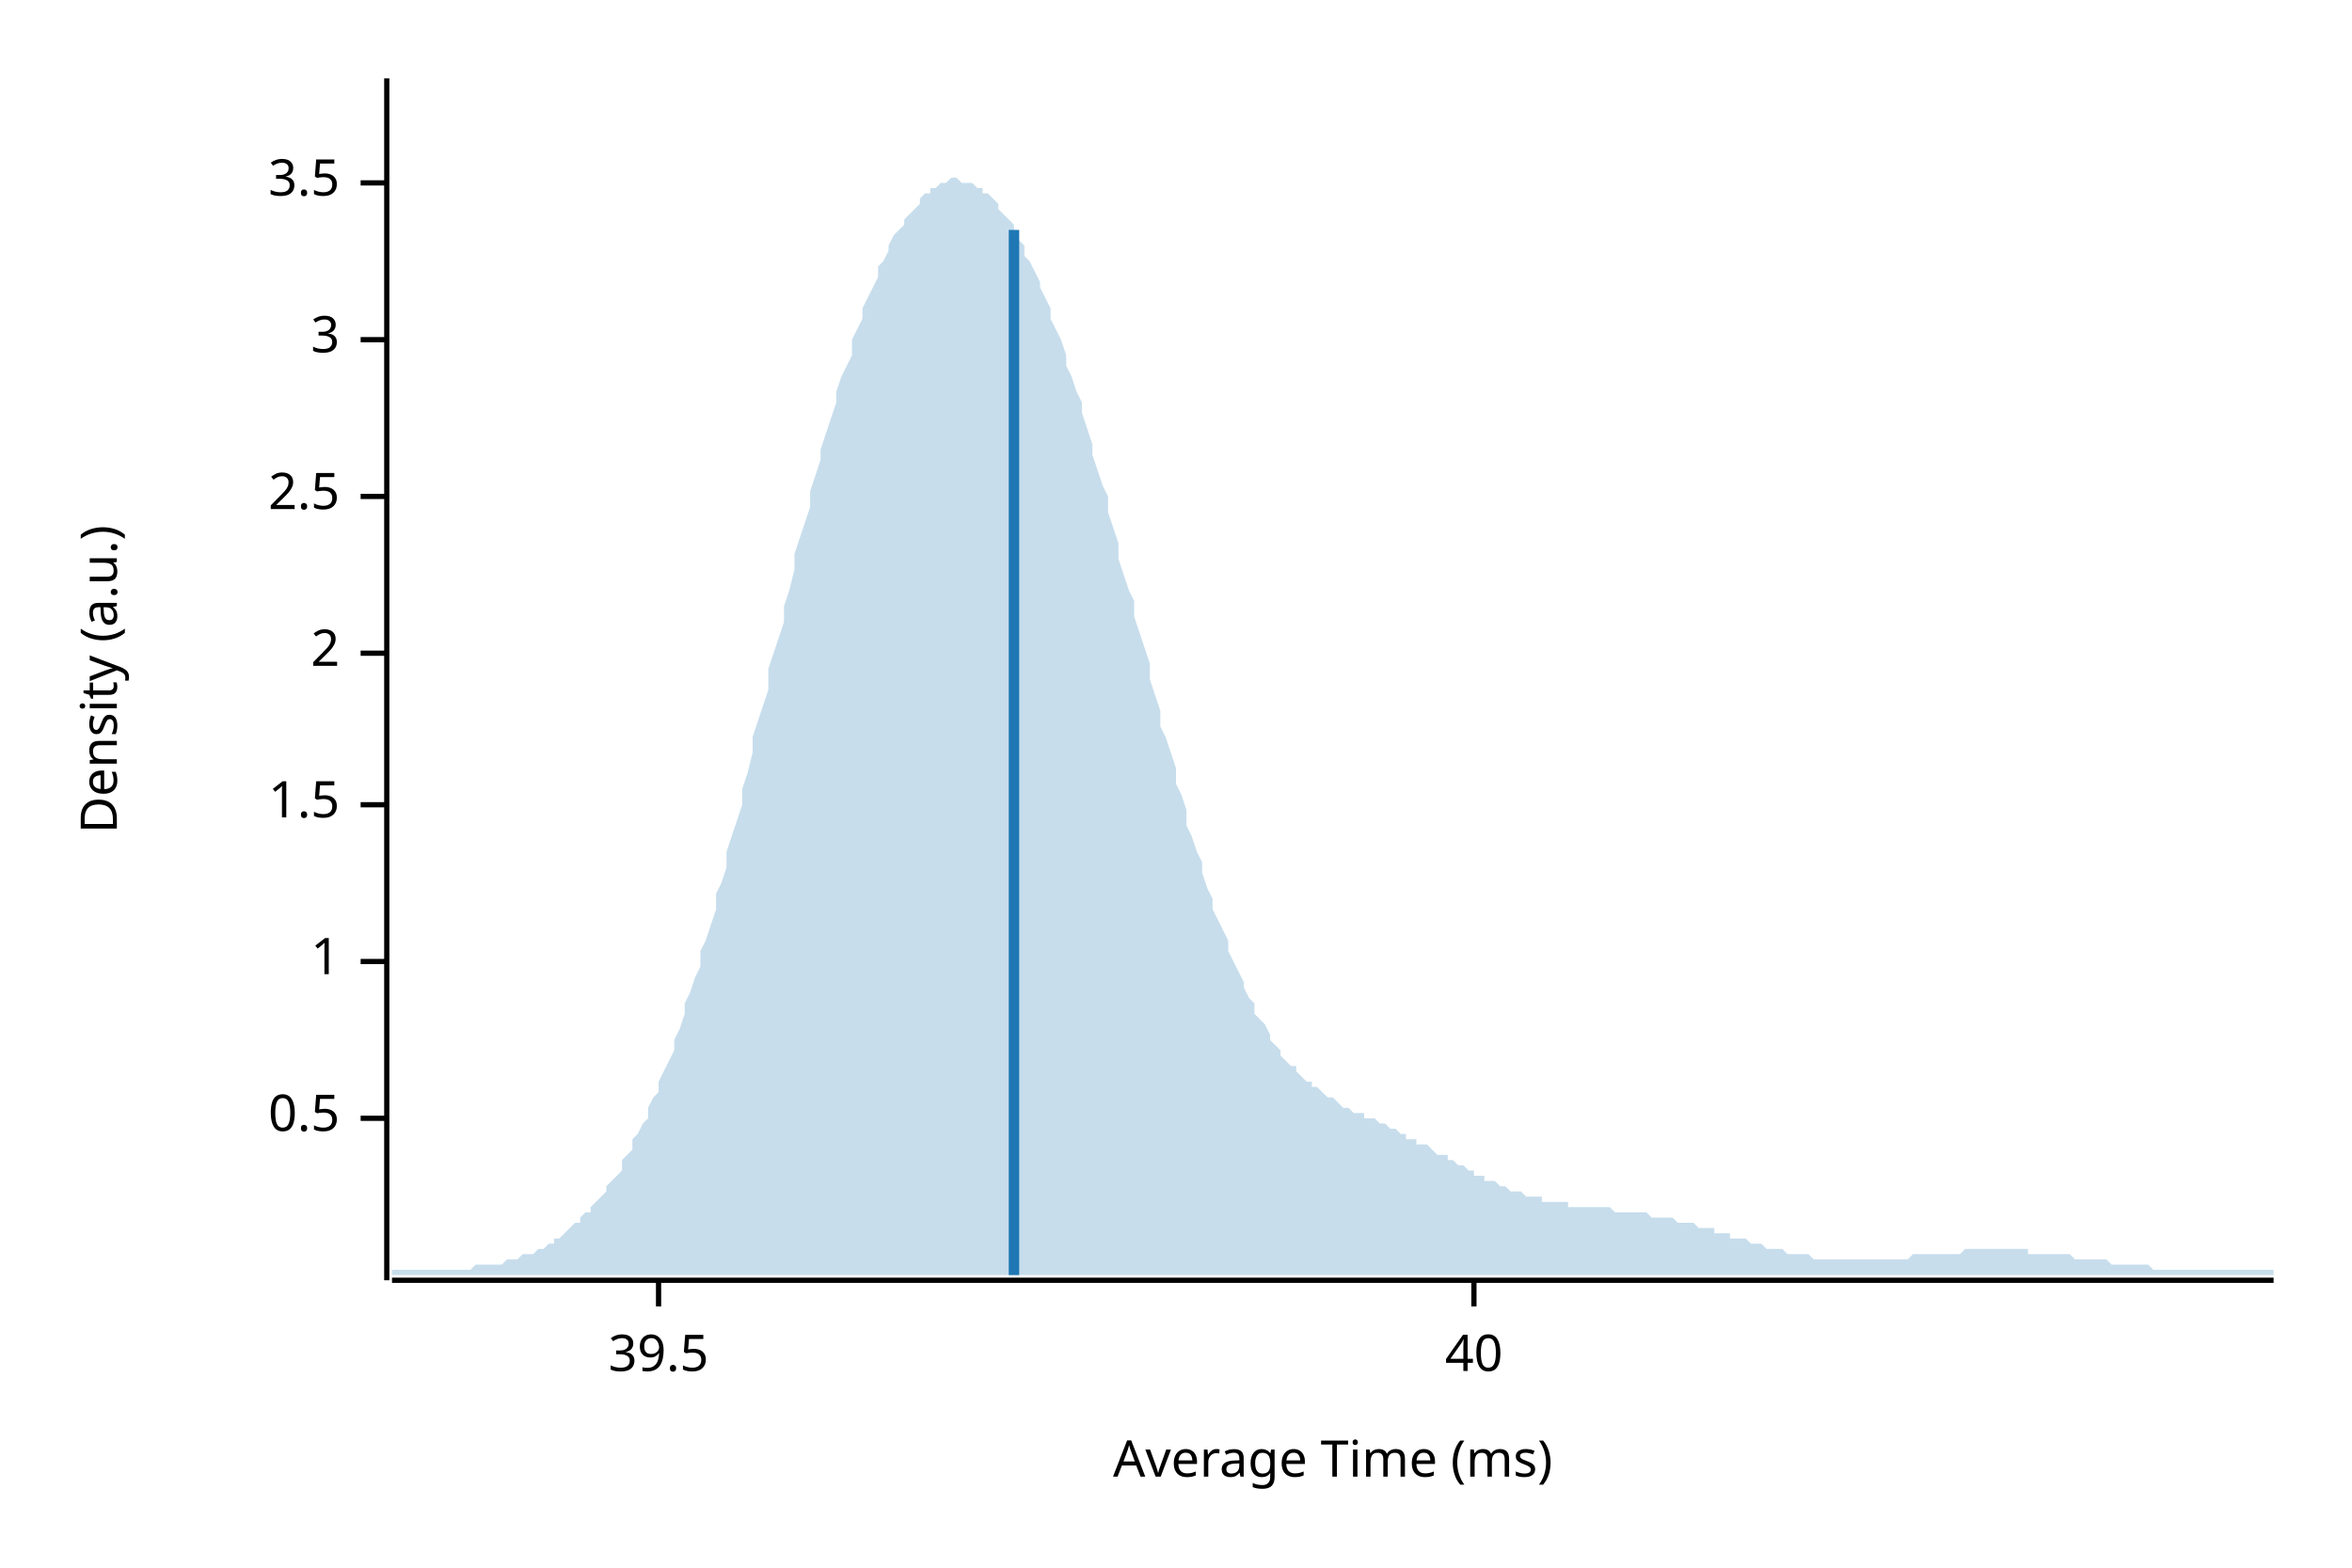
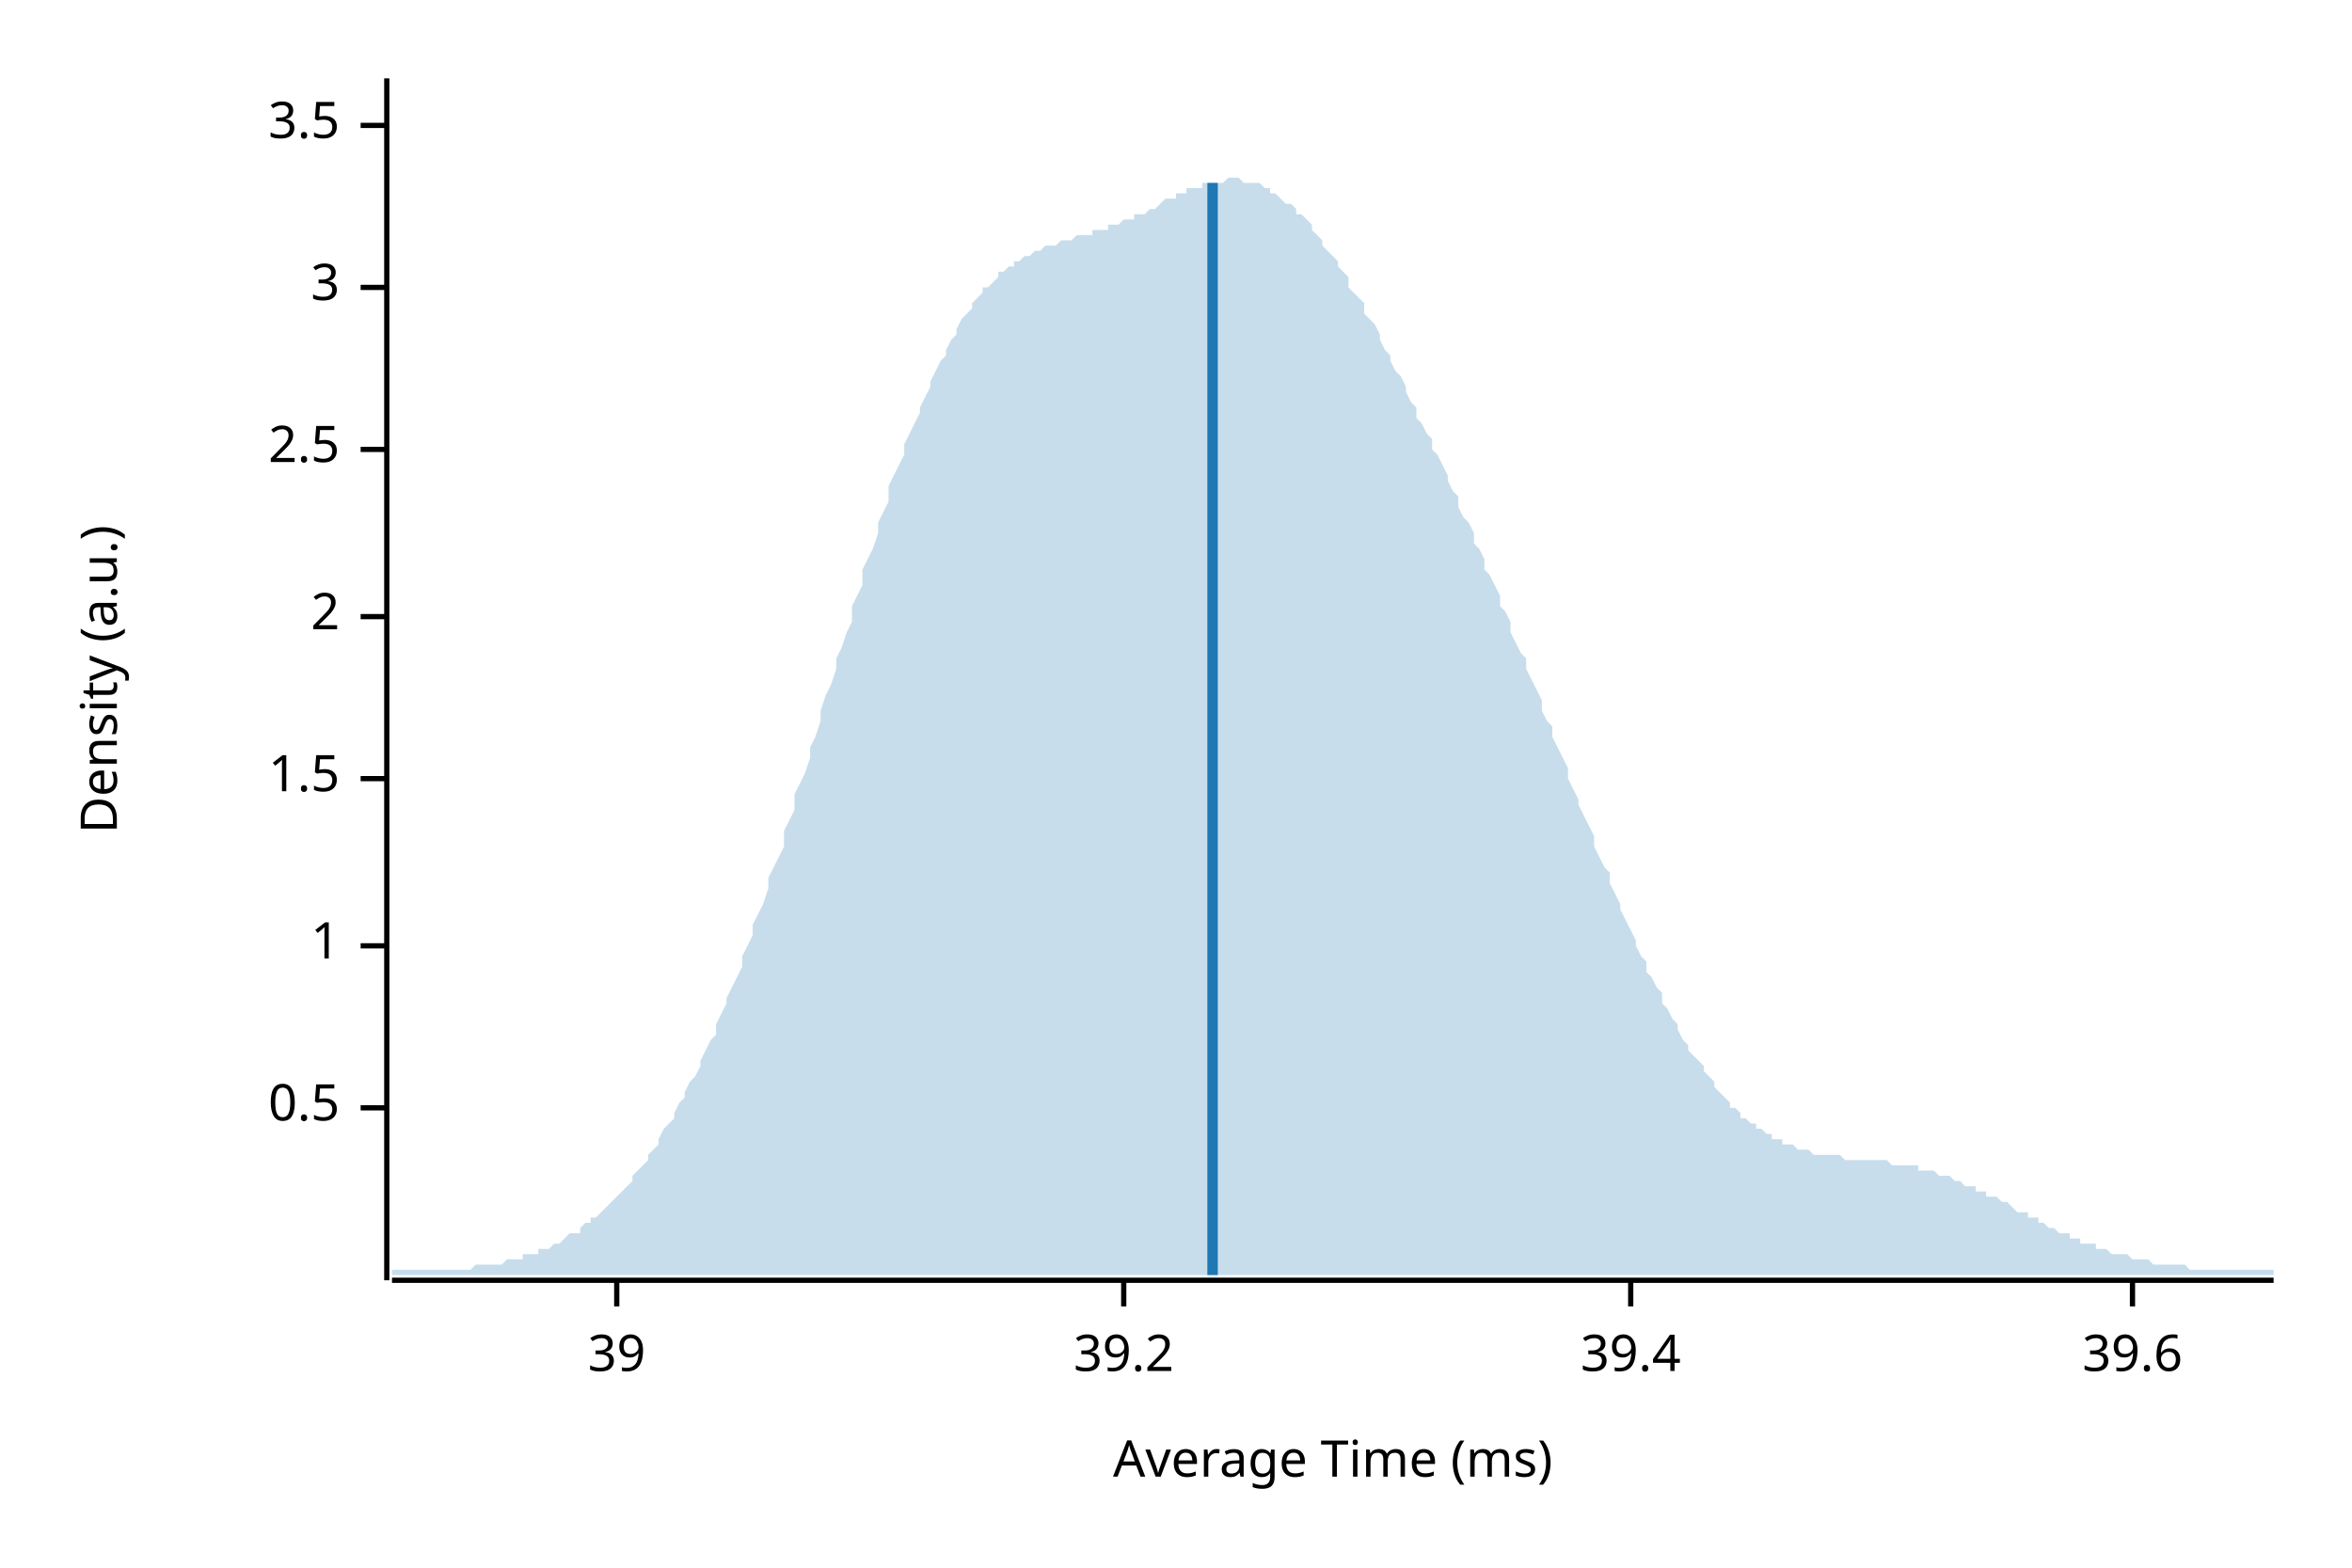
<svg xmlns="http://www.w3.org/2000/svg" width="450" height="300" viewBox="0 0 450 300">
  <text x="15" y="130" dy="0.76em" text-anchor="middle" font-family="sans-serif" font-size="9.677" opacity="1" fill="#000000" transform="rotate(270, 15, 130)">
Density (a.u.)
</text>
  <text x="255" y="285" dy="-0.5ex" text-anchor="middle" font-family="sans-serif" font-size="9.677" opacity="1" fill="#000000">
Average Time (ms)
</text>
  <polyline fill="none" opacity="1" stroke="#000000" stroke-width="1" points="74,15 74,245 " />
-   <text x="65" y="214" dy="0.5ex" text-anchor="end" font-family="sans-serif" font-size="9.677" opacity="1" fill="#000000">
+   <text x="65" y="212" dy="0.5ex" text-anchor="end" font-family="sans-serif" font-size="9.677" opacity="1" fill="#000000">
0.5
</text>
-   <polyline fill="none" opacity="1" stroke="#000000" stroke-width="1" points="69,214 74,214 " />
-   <text x="65" y="184" dy="0.5ex" text-anchor="end" font-family="sans-serif" font-size="9.677" opacity="1" fill="#000000">
+   <polyline fill="none" opacity="1" stroke="#000000" stroke-width="1" points="69,212 74,212 " />
+   <text x="65" y="181" dy="0.5ex" text-anchor="end" font-family="sans-serif" font-size="9.677" opacity="1" fill="#000000">
1
</text>
-   <polyline fill="none" opacity="1" stroke="#000000" stroke-width="1" points="69,184 74,184 " />
-   <text x="65" y="154" dy="0.5ex" text-anchor="end" font-family="sans-serif" font-size="9.677" opacity="1" fill="#000000">
+   <polyline fill="none" opacity="1" stroke="#000000" stroke-width="1" points="69,181 74,181 " />
+   <text x="65" y="149" dy="0.5ex" text-anchor="end" font-family="sans-serif" font-size="9.677" opacity="1" fill="#000000">
1.5
</text>
-   <polyline fill="none" opacity="1" stroke="#000000" stroke-width="1" points="69,154 74,154 " />
-   <text x="65" y="125" dy="0.5ex" text-anchor="end" font-family="sans-serif" font-size="9.677" opacity="1" fill="#000000">
+   <polyline fill="none" opacity="1" stroke="#000000" stroke-width="1" points="69,149 74,149 " />
+   <text x="65" y="118" dy="0.5ex" text-anchor="end" font-family="sans-serif" font-size="9.677" opacity="1" fill="#000000">
2
</text>
-   <polyline fill="none" opacity="1" stroke="#000000" stroke-width="1" points="69,125 74,125 " />
-   <text x="65" y="95" dy="0.5ex" text-anchor="end" font-family="sans-serif" font-size="9.677" opacity="1" fill="#000000">
+   <polyline fill="none" opacity="1" stroke="#000000" stroke-width="1" points="69,118 74,118 " />
+   <text x="65" y="86" dy="0.5ex" text-anchor="end" font-family="sans-serif" font-size="9.677" opacity="1" fill="#000000">
2.5
</text>
-   <polyline fill="none" opacity="1" stroke="#000000" stroke-width="1" points="69,95 74,95 " />
-   <text x="65" y="65" dy="0.5ex" text-anchor="end" font-family="sans-serif" font-size="9.677" opacity="1" fill="#000000">
+   <polyline fill="none" opacity="1" stroke="#000000" stroke-width="1" points="69,86 74,86 " />
+   <text x="65" y="55" dy="0.5ex" text-anchor="end" font-family="sans-serif" font-size="9.677" opacity="1" fill="#000000">
3
</text>
-   <polyline fill="none" opacity="1" stroke="#000000" stroke-width="1" points="69,65 74,65 " />
-   <text x="65" y="35" dy="0.5ex" text-anchor="end" font-family="sans-serif" font-size="9.677" opacity="1" fill="#000000">
+   <polyline fill="none" opacity="1" stroke="#000000" stroke-width="1" points="69,55 74,55 " />
+   <text x="65" y="24" dy="0.5ex" text-anchor="end" font-family="sans-serif" font-size="9.677" opacity="1" fill="#000000">
3.5
</text>
-   <polyline fill="none" opacity="1" stroke="#000000" stroke-width="1" points="69,35 74,35 " />
+   <polyline fill="none" opacity="1" stroke="#000000" stroke-width="1" points="69,24 74,24 " />
  <polyline fill="none" opacity="1" stroke="#000000" stroke-width="1" points="75,245 435,245 " />
-   <text x="126" y="255" dy="0.76em" text-anchor="middle" font-family="sans-serif" font-size="9.677" opacity="1" fill="#000000">
- 39.5
+   <text x="118" y="255" dy="0.76em" text-anchor="middle" font-family="sans-serif" font-size="9.677" opacity="1" fill="#000000">
+ 39
</text>
-   <polyline fill="none" opacity="1" stroke="#000000" stroke-width="1" points="126,245 126,250 " />
-   <text x="282" y="255" dy="0.76em" text-anchor="middle" font-family="sans-serif" font-size="9.677" opacity="1" fill="#000000">
- 40
+   <polyline fill="none" opacity="1" stroke="#000000" stroke-width="1" points="118,245 118,250 " />
+   <text x="215" y="255" dy="0.76em" text-anchor="middle" font-family="sans-serif" font-size="9.677" opacity="1" fill="#000000">
+ 39.2
</text>
-   <polyline fill="none" opacity="1" stroke="#000000" stroke-width="1" points="282,245 282,250 " />
-   <polygon opacity="0.25" fill="#1F78B4" points="75,243 75,243 76,243 77,243 77,243 78,243 79,243 80,243 80,243 81,243 82,243 82,243 83,243 84,243 85,243 85,243 86,243 87,243 87,243 88,243 89,243 90,243 90,243 91,242 92,242 93,242 93,242 94,242 95,242 95,242 96,242 97,241 98,241 98,241 99,241 100,240 100,240 101,240 102,240 103,239 103,239 104,239 105,238 106,238 106,237 107,237 108,236 108,236 109,235 110,234 111,234 111,233 112,232 113,232 113,231 114,230 115,229 116,228 116,227 117,226 118,225 119,224 119,222 120,221 121,220 121,218 122,217 123,215 124,214 124,212 125,210 126,209 126,207 127,205 128,203 129,201 129,199 130,197 131,194 131,192 132,190 133,187 134,185 134,182 135,180 136,177 137,174 137,171 138,169 139,166 139,163 140,160 141,157 142,154 142,151 143,148 144,144 144,141 145,138 146,135 147,132 147,128 148,125 149,122 150,119 150,116 151,113 152,109 152,106 153,103 154,100 155,97 155,94 156,91 157,88 157,86 158,83 159,80 160,77 160,75 161,72 162,70 163,68 163,65 164,63 165,61 165,59 166,57 167,55 168,53 168,51 169,50 170,48 170,47 171,45 172,44 173,43 173,42 174,41 175,40 176,39 176,38 177,37 178,37 178,36 179,36 180,35 181,35 181,35 182,34 183,34 183,34 184,35 185,35 186,35 186,35 187,36 188,36 188,37 189,37 190,38 191,39 191,40 192,41 193,42 194,43 194,44 195,46 196,47 196,49 197,50 198,52 199,54 199,55 200,57 201,59 201,61 202,63 203,65 204,68 204,70 205,72 206,75 207,77 207,79 208,82 209,85 209,87 210,90 211,93 212,95 212,98 213,101 214,104 214,107 215,110 216,113 217,115 217,118 218,121 219,124 220,127 220,130 221,133 222,136 222,139 223,141 224,144 225,147 225,150 226,152 227,155 227,158 228,160 229,163 230,165 230,167 231,170 232,172 232,174 233,176 234,178 235,180 235,182 236,184 237,186 238,188 238,189 239,191 240,192 240,194 241,195 242,196 243,198 243,199 244,200 245,201 245,202 246,203 247,204 248,204 248,205 249,206 250,207 251,207 251,208 252,208 253,209 253,209 254,210 255,210 256,211 256,211 257,212 258,212 258,212 259,213 260,213 261,213 261,214 262,214 263,214 264,215 264,215 265,215 266,216 266,216 267,216 268,217 269,217 269,218 270,218 271,218 271,219 272,219 273,219 274,220 274,220 275,221 276,221 277,221 277,222 278,222 279,223 279,223 280,223 281,224 282,224 282,225 283,225 284,225 284,226 285,226 286,226 287,227 287,227 288,227 289,228 289,228 290,228 291,228 292,229 292,229 293,229 294,229 295,229 295,230 296,230 297,230 297,230 298,230 299,230 300,230 300,231 301,231 302,231 302,231 303,231 304,231 305,231 305,231 306,231 307,231 308,231 308,231 309,232 310,232 310,232 311,232 312,232 313,232 313,232 314,232 315,232 315,232 316,233 317,233 318,233 318,233 319,233 320,233 321,234 321,234 322,234 323,234 323,234 324,234 325,235 326,235 326,235 327,235 328,235 328,236 329,236 330,236 331,236 331,237 332,237 333,237 333,237 334,237 335,238 336,238 336,238 337,238 338,239 339,239 339,239 340,239 341,239 341,239 342,240 343,240 344,240 344,240 345,240 346,240 346,240 347,241 348,241 349,241 349,241 350,241 351,241 352,241 352,241 353,241 354,241 354,241 355,241 356,241 357,241 357,241 358,241 359,241 359,241 360,241 361,241 362,241 362,241 363,241 364,241 365,241 365,241 366,240 367,240 367,240 368,240 369,240 370,240 370,240 371,240 372,240 372,240 373,240 374,240 375,240 375,240 376,239 377,239 378,239 378,239 379,239 380,239 380,239 381,239 382,239 383,239 383,239 384,239 385,239 385,239 386,239 387,239 388,239 388,240 389,240 390,240 390,240 391,240 392,240 393,240 393,240 394,240 395,240 396,240 396,240 397,241 398,241 398,241 399,241 400,241 401,241 401,241 402,241 403,241 403,241 404,242 405,242 406,242 406,242 407,242 408,242 409,242 409,242 410,242 411,242 411,242 412,243 413,243 414,243 414,243 415,243 416,243 416,243 417,243 418,243 419,243 419,243 420,243 421,243 422,243 422,243 423,243 424,243 424,243 425,243 426,243 427,243 427,243 428,243 429,243 429,243 430,243 431,243 432,243 432,243 433,243 434,243 435,243 435,244 75,244 " />
-   <polyline fill="none" opacity="1" stroke="#1F78B4" stroke-width="2" points="194,244 194,44 " />
+   <polyline fill="none" opacity="1" stroke="#000000" stroke-width="1" points="215,245 215,250 " />
+   <text x="312" y="255" dy="0.76em" text-anchor="middle" font-family="sans-serif" font-size="9.677" opacity="1" fill="#000000">
+ 39.4
+ </text>
+   <polyline fill="none" opacity="1" stroke="#000000" stroke-width="1" points="312,245 312,250 " />
+   <text x="408" y="255" dy="0.76em" text-anchor="middle" font-family="sans-serif" font-size="9.677" opacity="1" fill="#000000">
+ 39.6
+ </text>
+   <polyline fill="none" opacity="1" stroke="#000000" stroke-width="1" points="408,245 408,250 " />
+   <polygon opacity="0.25" fill="#1F78B4" points="75,243 75,243 76,243 77,243 77,243 78,243 79,243 80,243 80,243 81,243 82,243 82,243 83,243 84,243 85,243 85,243 86,243 87,243 87,243 88,243 89,243 90,243 90,243 91,242 92,242 93,242 93,242 94,242 95,242 95,242 96,242 97,241 98,241 98,241 99,241 100,241 100,240 101,240 102,240 103,240 103,239 104,239 105,239 106,238 106,238 107,238 108,237 108,237 109,236 110,236 111,236 111,235 112,234 113,234 113,233 114,233 115,232 116,231 116,231 117,230 118,229 119,228 119,228 120,227 121,226 121,225 122,224 123,223 124,222 124,221 125,220 126,219 126,218 127,216 128,215 129,214 129,213 130,211 131,210 131,209 132,207 133,206 134,204 134,203 135,201 136,199 137,198 137,196 138,194 139,192 139,191 140,189 141,187 142,185 142,183 143,181 144,179 144,177 145,175 146,173 147,170 147,168 148,166 149,164 150,162 150,159 151,157 152,155 152,152 153,150 154,148 155,145 155,143 156,141 157,138 157,136 158,133 159,131 160,128 160,126 161,124 162,121 163,119 163,116 164,114 165,112 165,109 166,107 167,105 168,102 168,100 169,98 170,96 170,93 171,91 172,89 173,87 173,85 174,83 175,81 176,79 176,78 177,76 178,74 178,73 179,71 180,69 181,68 181,67 182,65 183,64 183,63 184,61 185,60 186,59 186,58 187,57 188,56 188,55 189,55 190,54 191,53 191,52 192,52 193,51 194,51 194,50 195,50 196,49 196,49 197,49 198,48 199,48 199,48 200,47 201,47 201,47 202,47 203,46 204,46 204,46 205,46 206,45 207,45 207,45 208,45 209,45 209,44 210,44 211,44 212,44 212,43 213,43 214,43 214,43 215,42 216,42 217,42 217,41 218,41 219,41 220,40 220,40 221,40 222,39 222,39 223,38 224,38 225,38 225,37 226,37 227,37 227,36 228,36 229,36 230,36 230,35 231,35 232,35 232,35 233,35 234,35 235,34 235,34 236,34 237,34 238,35 238,35 239,35 240,35 240,35 241,35 242,36 243,36 243,37 244,37 245,38 245,38 246,39 247,39 248,40 248,41 249,41 250,42 251,43 251,44 252,45 253,46 253,47 254,48 255,49 256,50 256,51 257,52 258,53 258,55 259,56 260,57 261,58 261,60 262,61 263,62 264,64 264,65 265,67 266,68 266,69 267,71 268,72 269,74 269,75 270,77 271,78 271,80 272,81 273,83 274,84 274,86 275,87 276,89 277,91 277,92 278,94 279,95 279,97 280,99 281,100 282,102 282,104 283,105 284,107 284,109 285,110 286,112 287,114 287,116 288,117 289,119 289,121 290,123 291,125 292,126 292,128 293,130 294,132 295,134 295,136 296,138 297,139 297,141 298,143 299,145 300,147 300,149 301,151 302,153 302,154 303,156 304,158 305,160 305,162 306,164 307,166 308,167 308,169 309,171 310,173 310,174 311,176 312,178 313,180 313,181 314,183 315,184 315,186 316,187 317,189 318,190 318,192 319,193 320,195 321,196 321,197 322,199 323,200 323,201 324,202 325,203 326,204 326,205 327,206 328,207 328,208 329,209 330,210 331,211 331,212 332,212 333,213 333,214 334,214 335,215 336,215 336,216 337,216 338,217 339,217 339,218 340,218 341,218 341,219 342,219 343,219 344,220 344,220 345,220 346,220 346,220 347,221 348,221 349,221 349,221 350,221 351,221 352,221 352,221 353,222 354,222 354,222 355,222 356,222 357,222 357,222 358,222 359,222 359,222 360,222 361,222 362,223 362,223 363,223 364,223 365,223 365,223 366,223 367,223 367,224 368,224 369,224 370,224 370,224 371,225 372,225 372,225 373,225 374,226 375,226 375,226 376,227 377,227 378,227 378,228 379,228 380,228 380,229 381,229 382,229 383,230 383,230 384,230 385,231 385,231 386,232 387,232 388,232 388,233 389,233 390,233 390,234 391,234 392,235 393,235 393,235 394,236 395,236 396,236 396,237 397,237 398,237 398,238 399,238 400,238 401,238 401,239 402,239 403,239 403,239 404,240 405,240 406,240 406,240 407,240 408,241 409,241 409,241 410,241 411,241 411,241 412,242 413,242 414,242 414,242 415,242 416,242 416,242 417,242 418,242 419,243 419,243 420,243 421,243 422,243 422,243 423,243 424,243 424,243 425,243 426,243 427,243 427,243 428,243 429,243 429,243 430,243 431,243 432,243 432,243 433,243 434,243 435,243 435,244 75,244 " />
+   <polyline fill="none" opacity="1" stroke="#1F78B4" stroke-width="2" points="232,244 232,35 " />
</svg>
